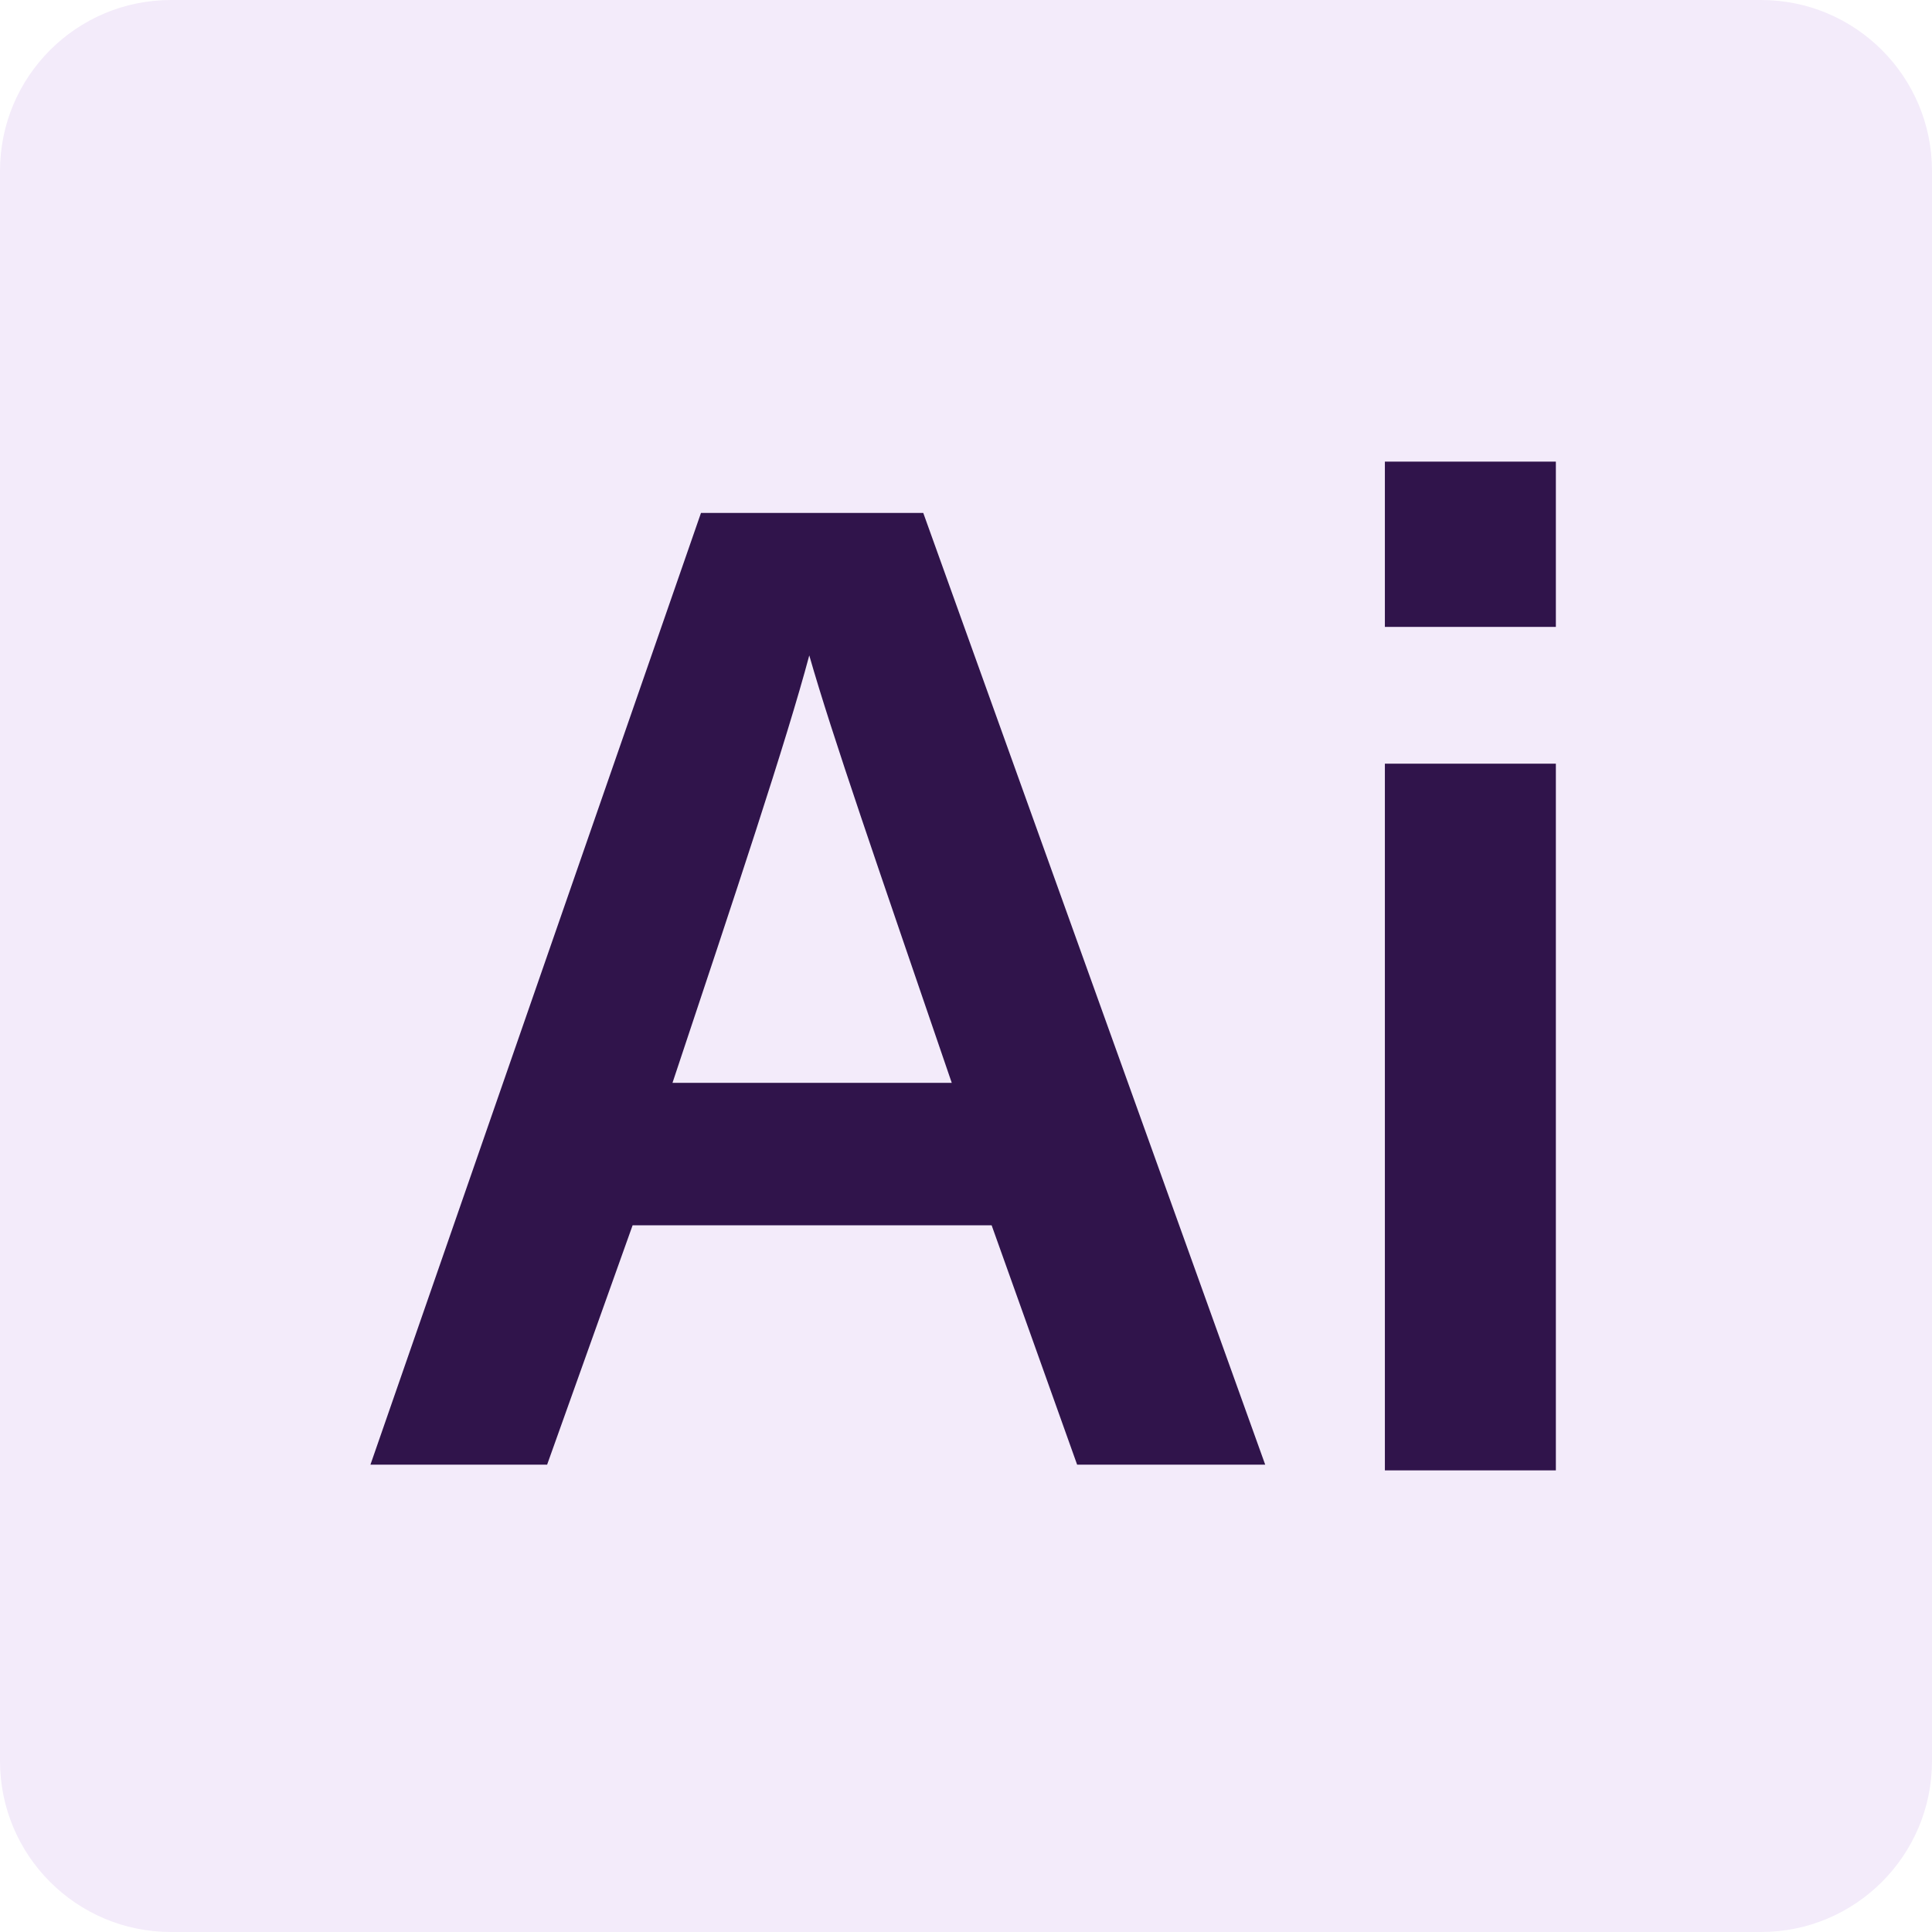
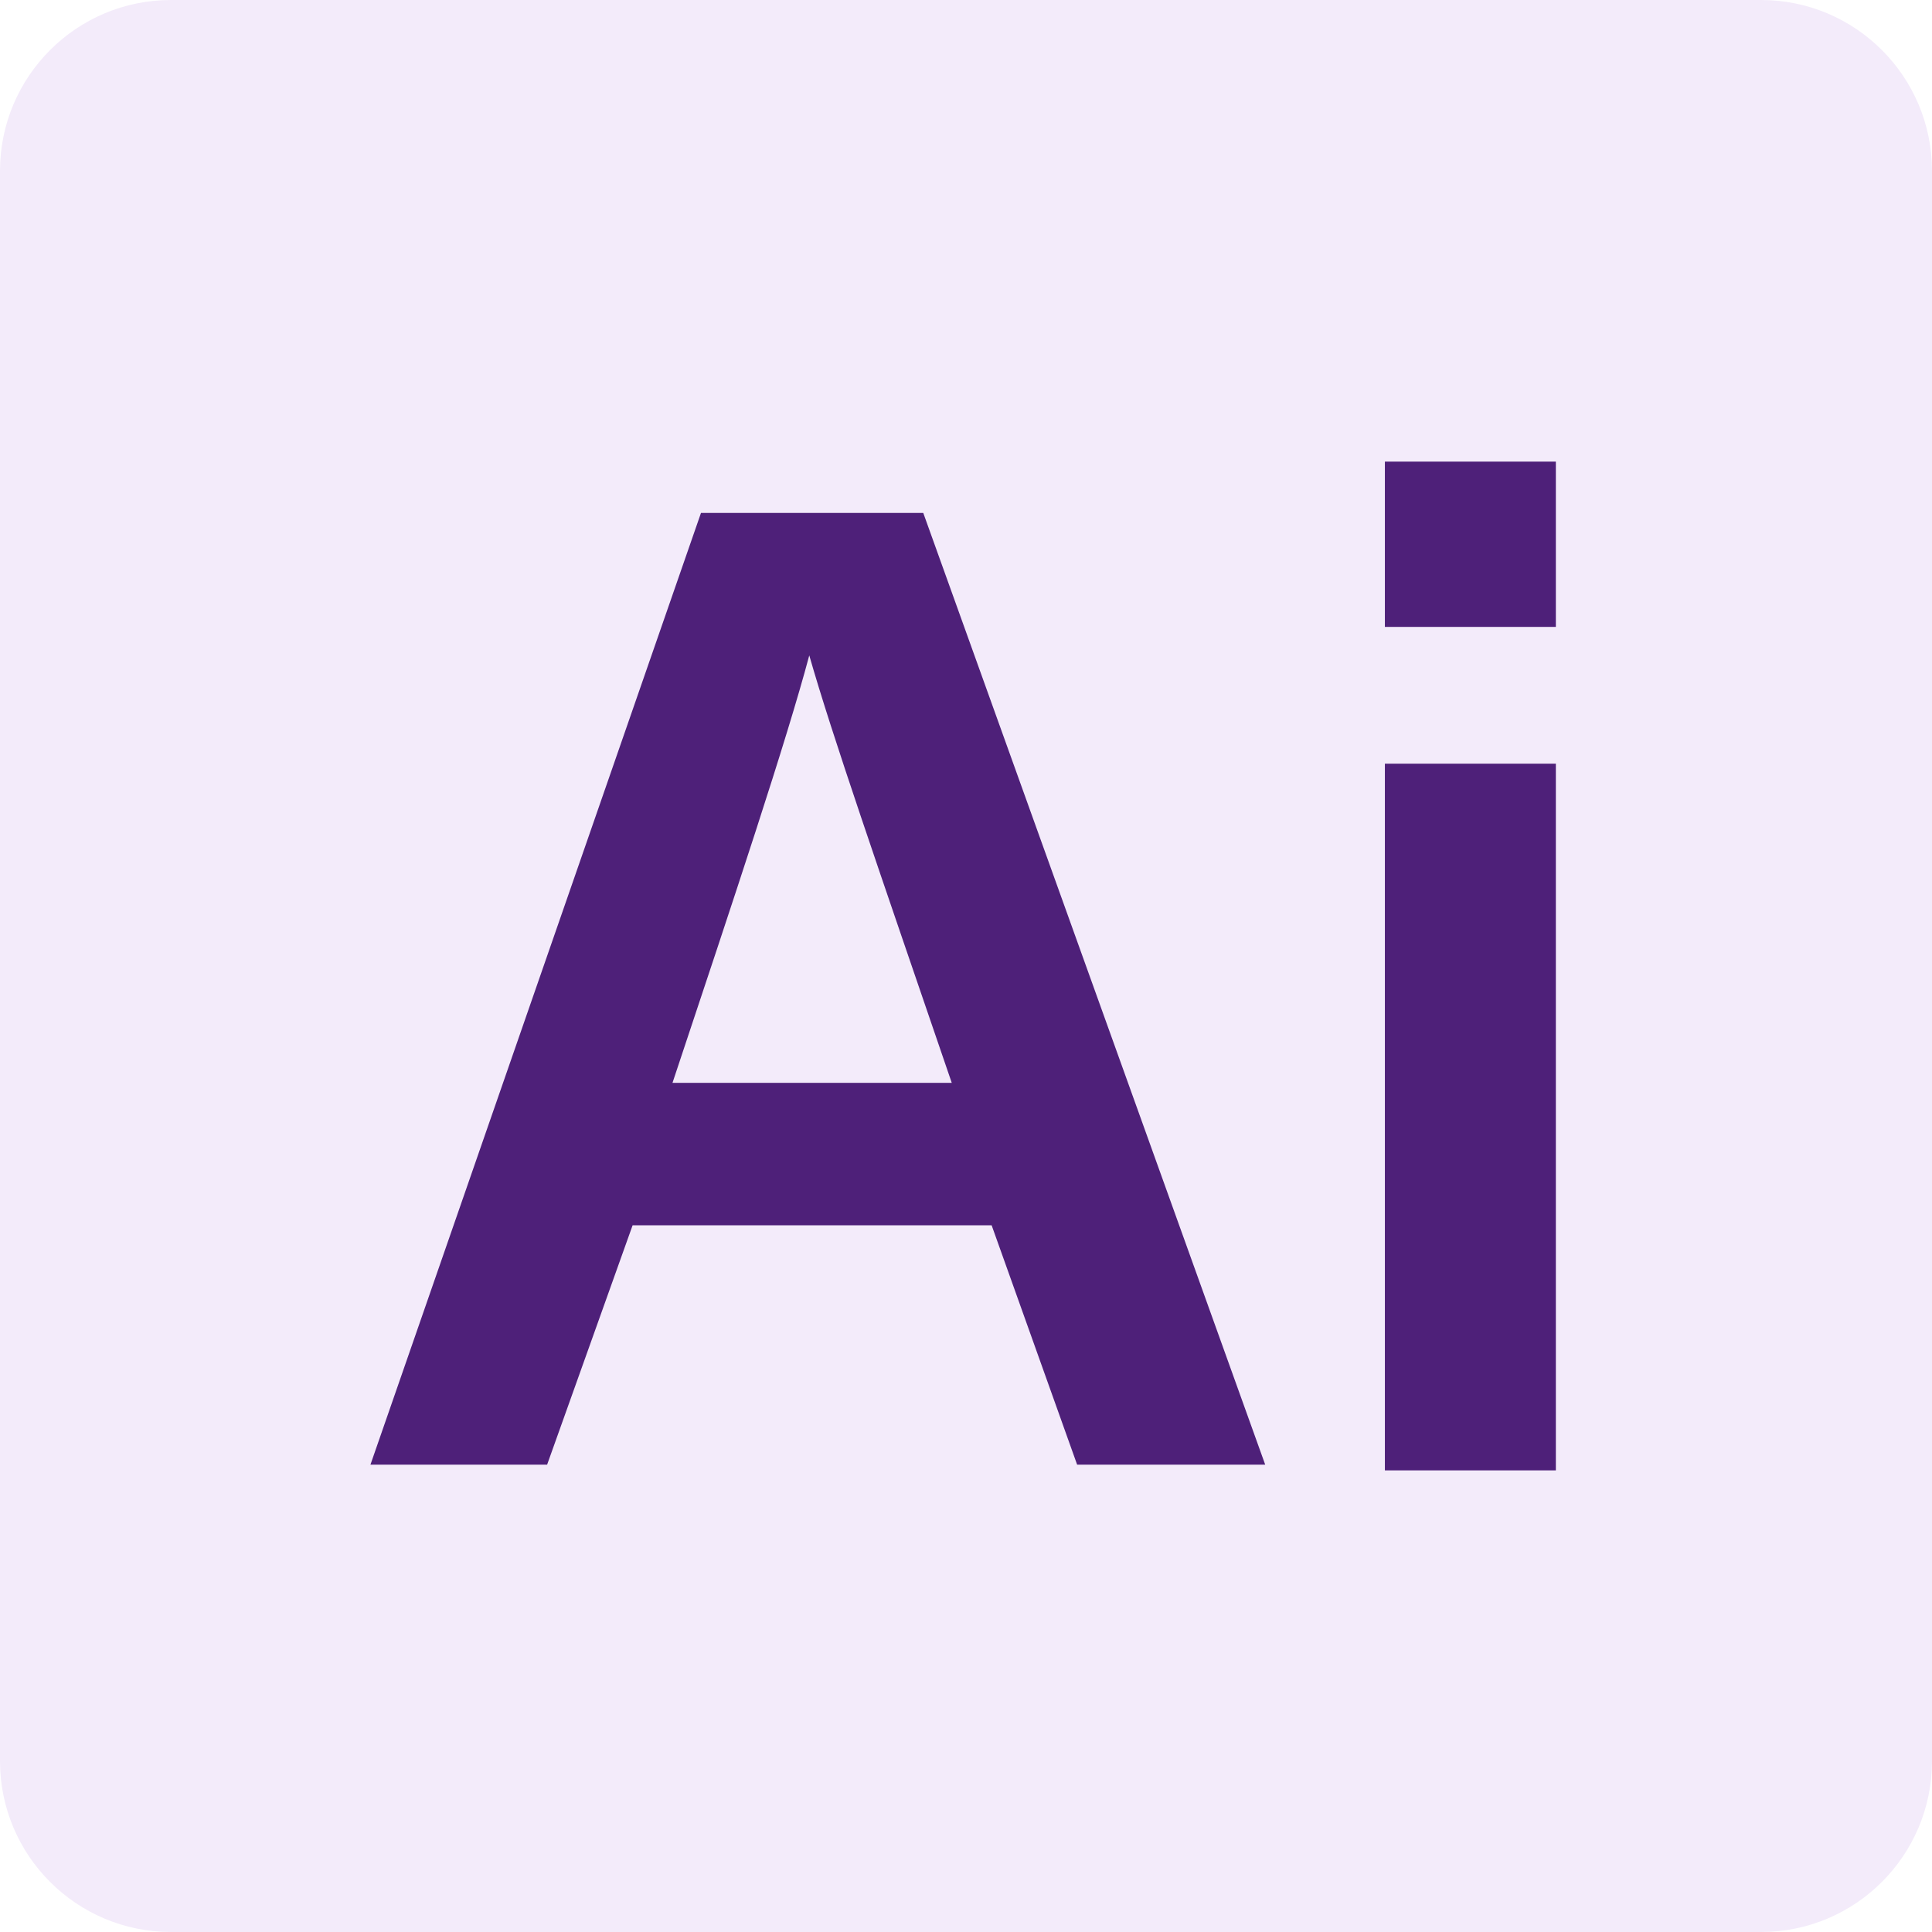
<svg xmlns="http://www.w3.org/2000/svg" id="Layer_1" version="1.1" viewBox="0 0 33.9 33.9">
  <defs>
    <style>
      .st0 {
-         fill: #30144b;
+         fill: #4e2079;
      }

      .st1 {
        fill: #f3ebfa;
      }
    </style>
  </defs>
  <g id="_01_-_PS">
    <rect class="st1" width="33.9" height="33.9" rx="3" ry="3" />
    <path class="st0" d="M11.1,21.5l-1.5,4.2h-3.1l5.8-16.7h3.9l6,16.7h-3.3l-1.5-4.2h-6.3ZM16.7,19c-1.3-3.8-2.1-6.1-2.5-7.5h0c-.4,1.5-1.3,4.2-2.4,7.5h4.9Z" />
    <path class="st0" d="M24.3,8.1h3v2.9h-3v-2.9ZM24.3,13.4h3v12.4h-3v-12.4Z" />
  </g>
</svg>
